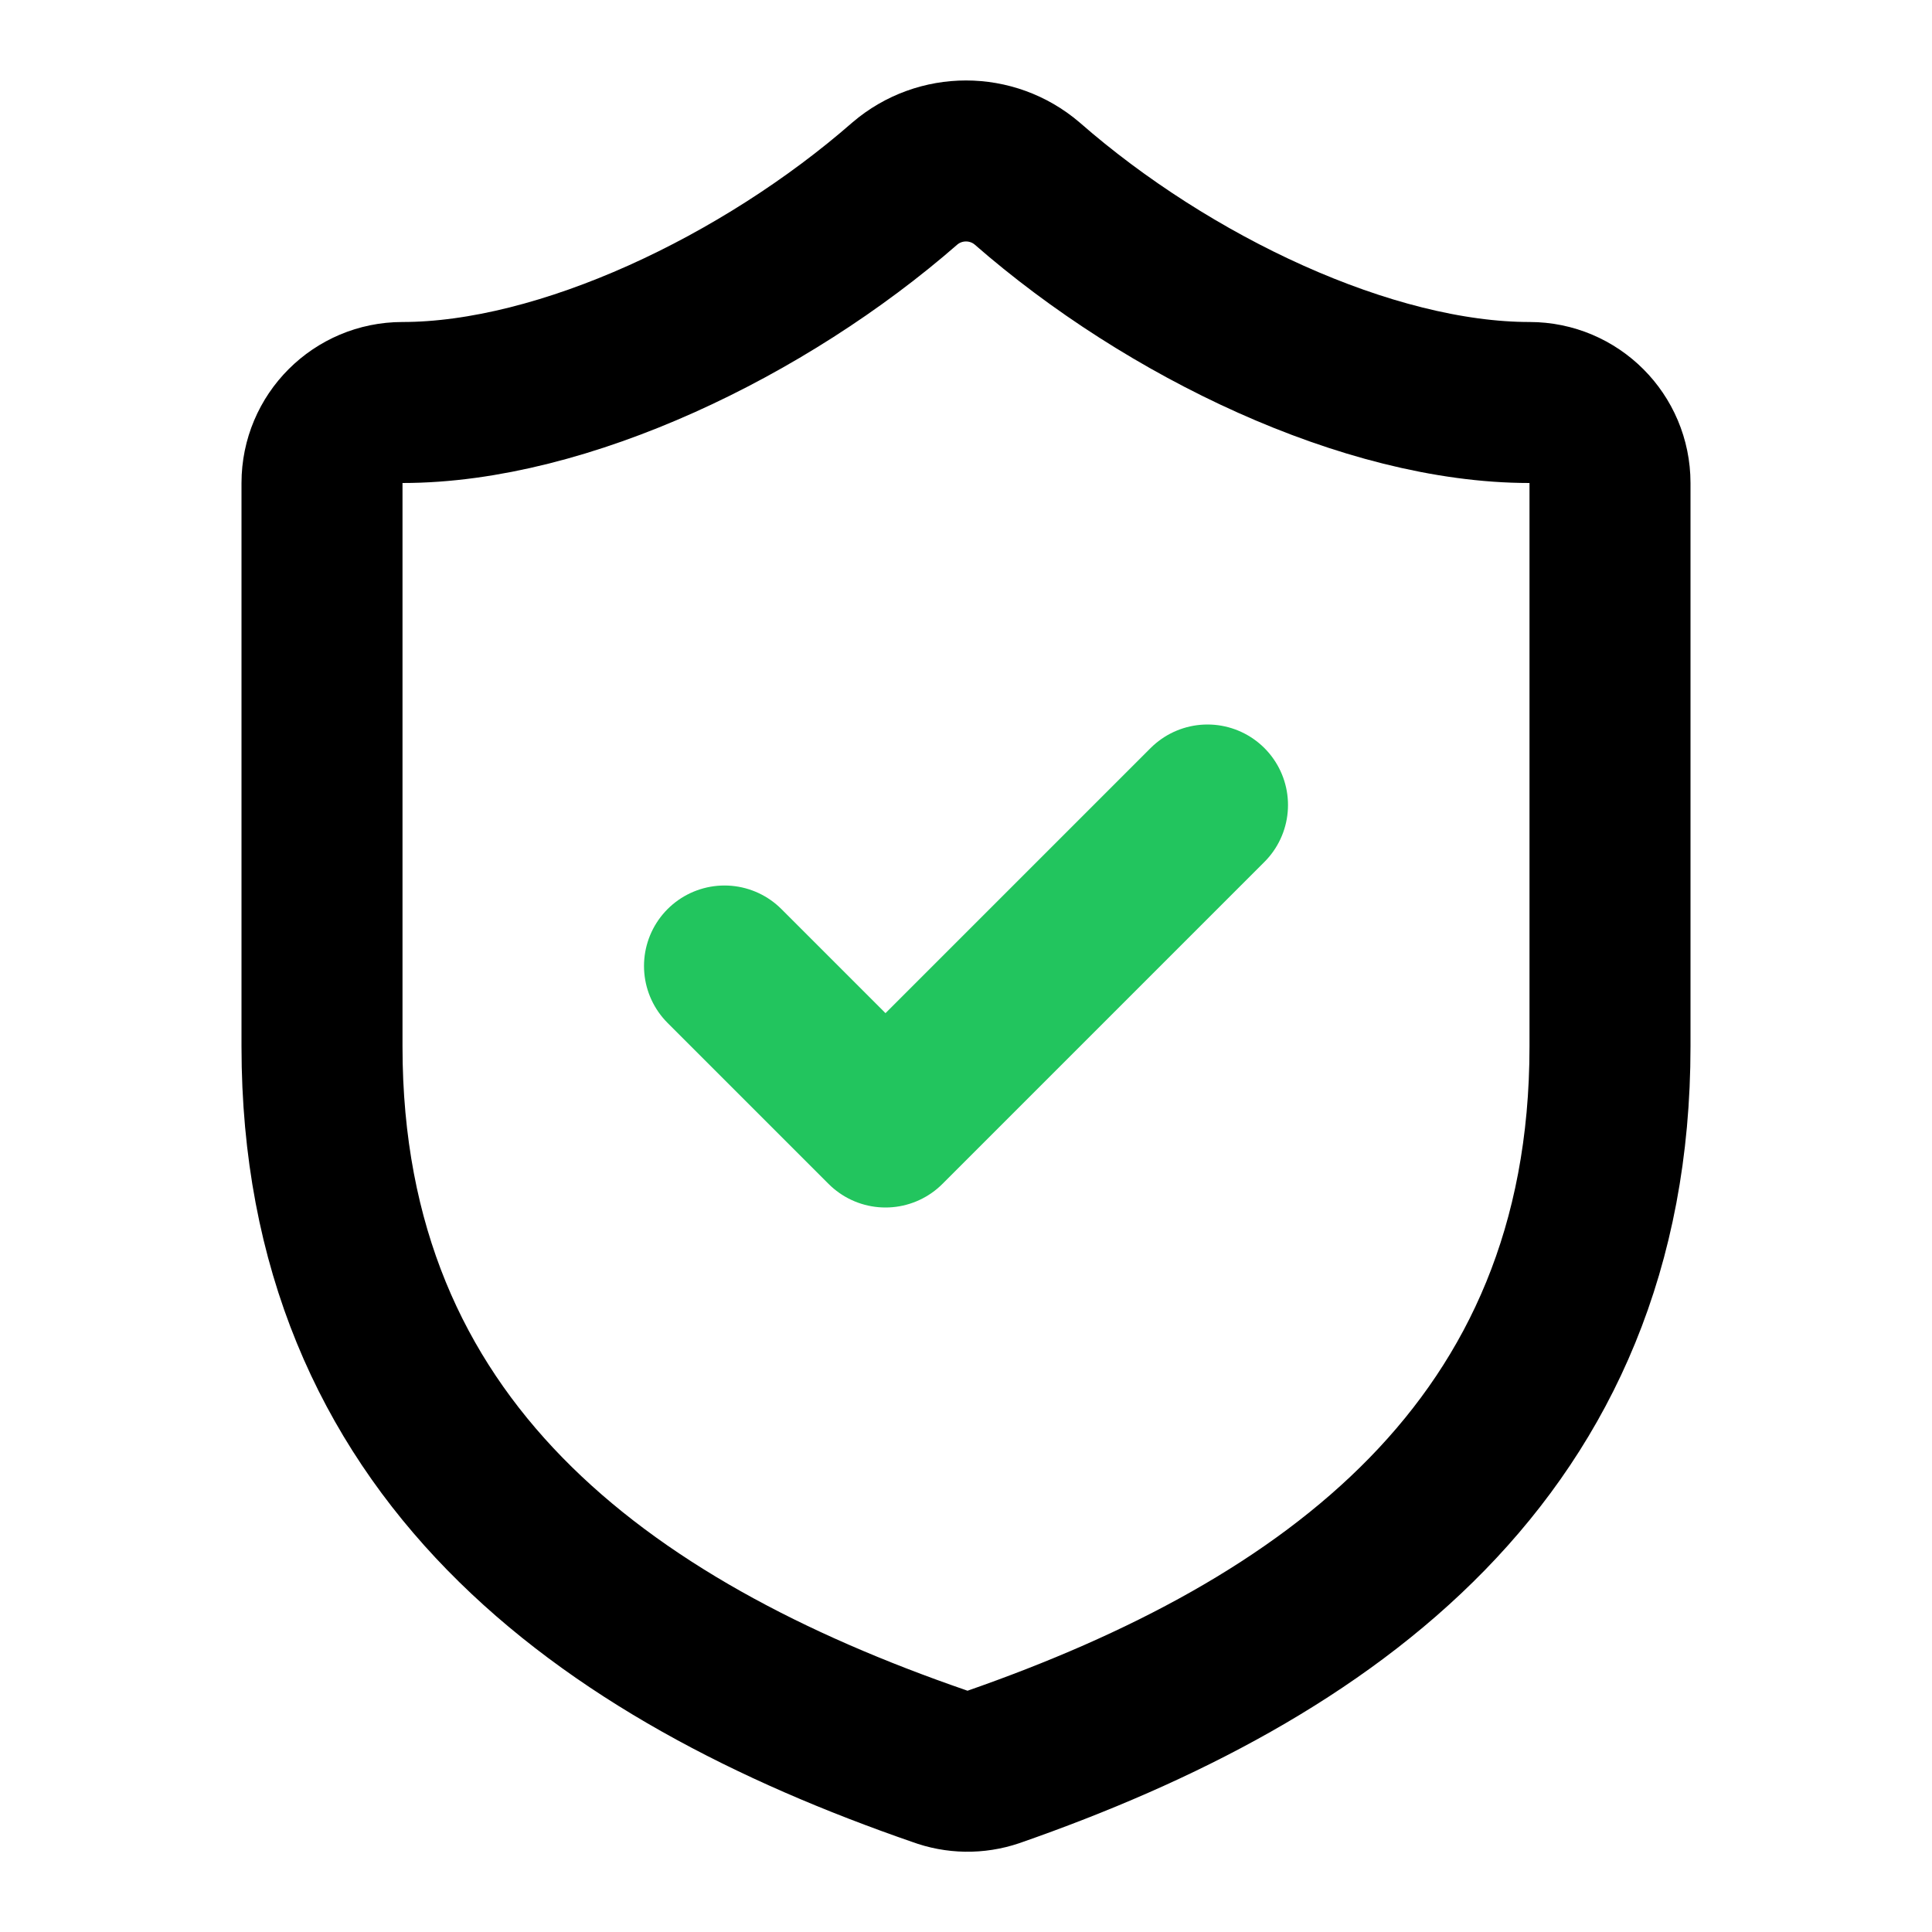
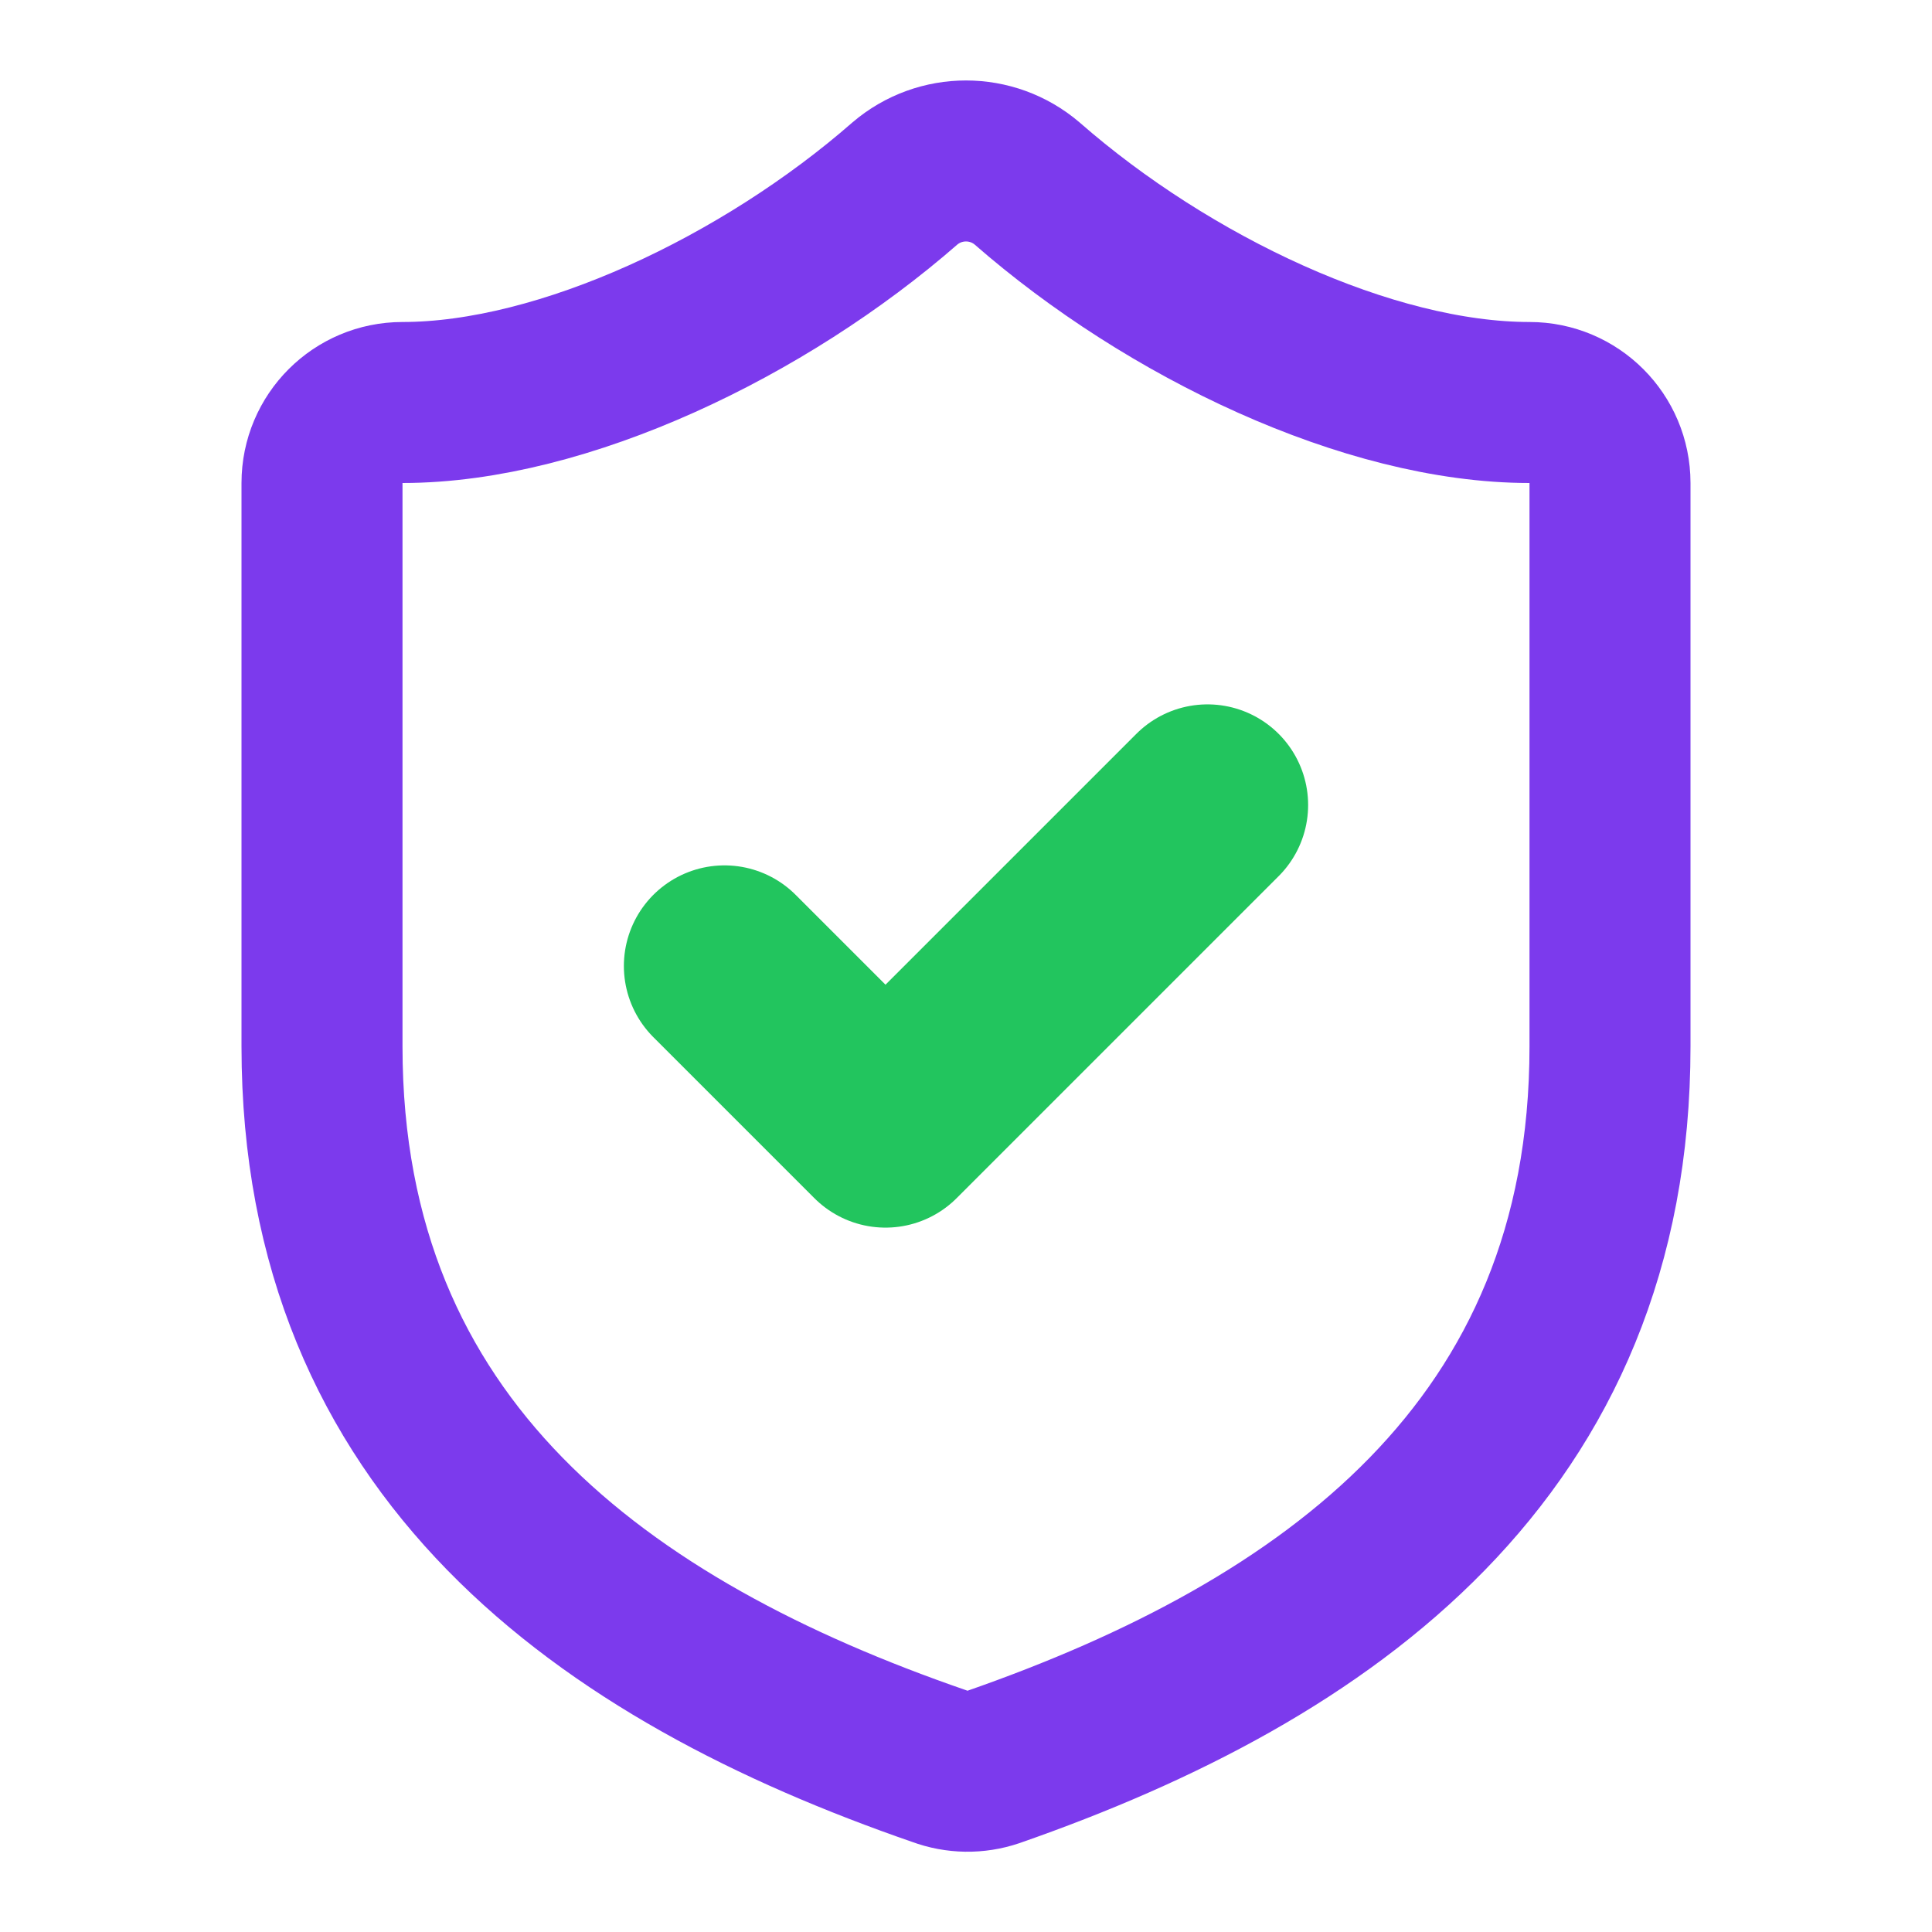
- <svg xmlns="http://www.w3.org/2000/svg" width="128" height="128" viewBox="0 0 24 24" fill="none" stroke="currentColor" stroke-width="2" stroke-linecap="round" stroke-linejoin="round">
+ <svg xmlns="http://www.w3.org/2000/svg" width="24" height="24" viewBox="0 0 24 24" fill="none" stroke="#7c3aed" stroke-width="2" stroke-linecap="round" stroke-linejoin="round">
  <path d="M20 13c0 5-3.5 7.5-7.66 8.95a1 1 0 0 1-.67-.01C7.5 20.5 4 18 4 13V6a1 1 0 0 1 1-1c2 0 4.5-1.2 6.24-2.72a1.17 1.17 0 0 1 1.52 0C14.51 3.81 17 5 19 5a1 1 0 0 1 1 1z" />
-   <path d="m9 12 2 2 4-4" stroke="#22c55e" />
+   <path d="m9 12 2 2 4-4" stroke="#22c55e" stroke-width="2.5" />
</svg>
